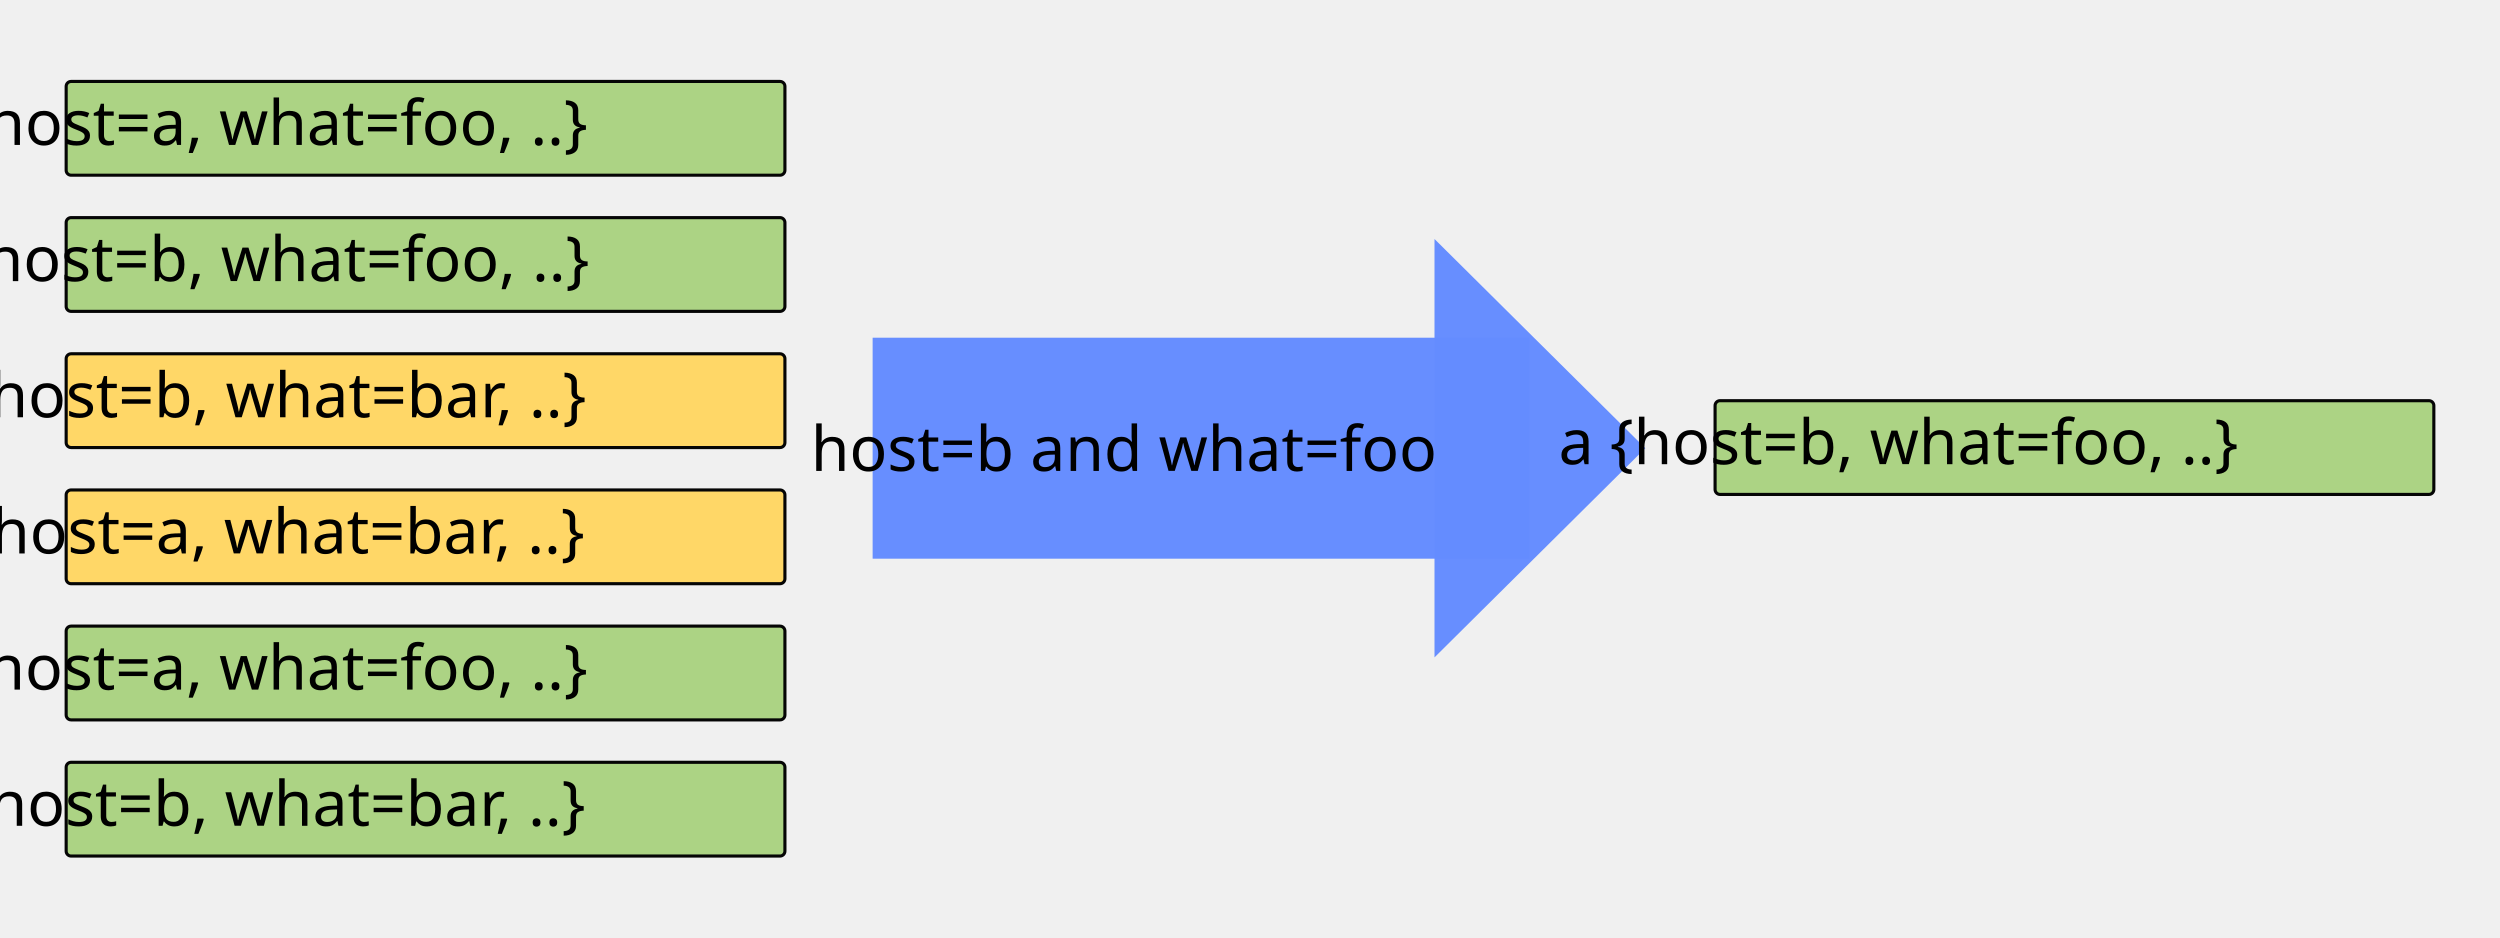
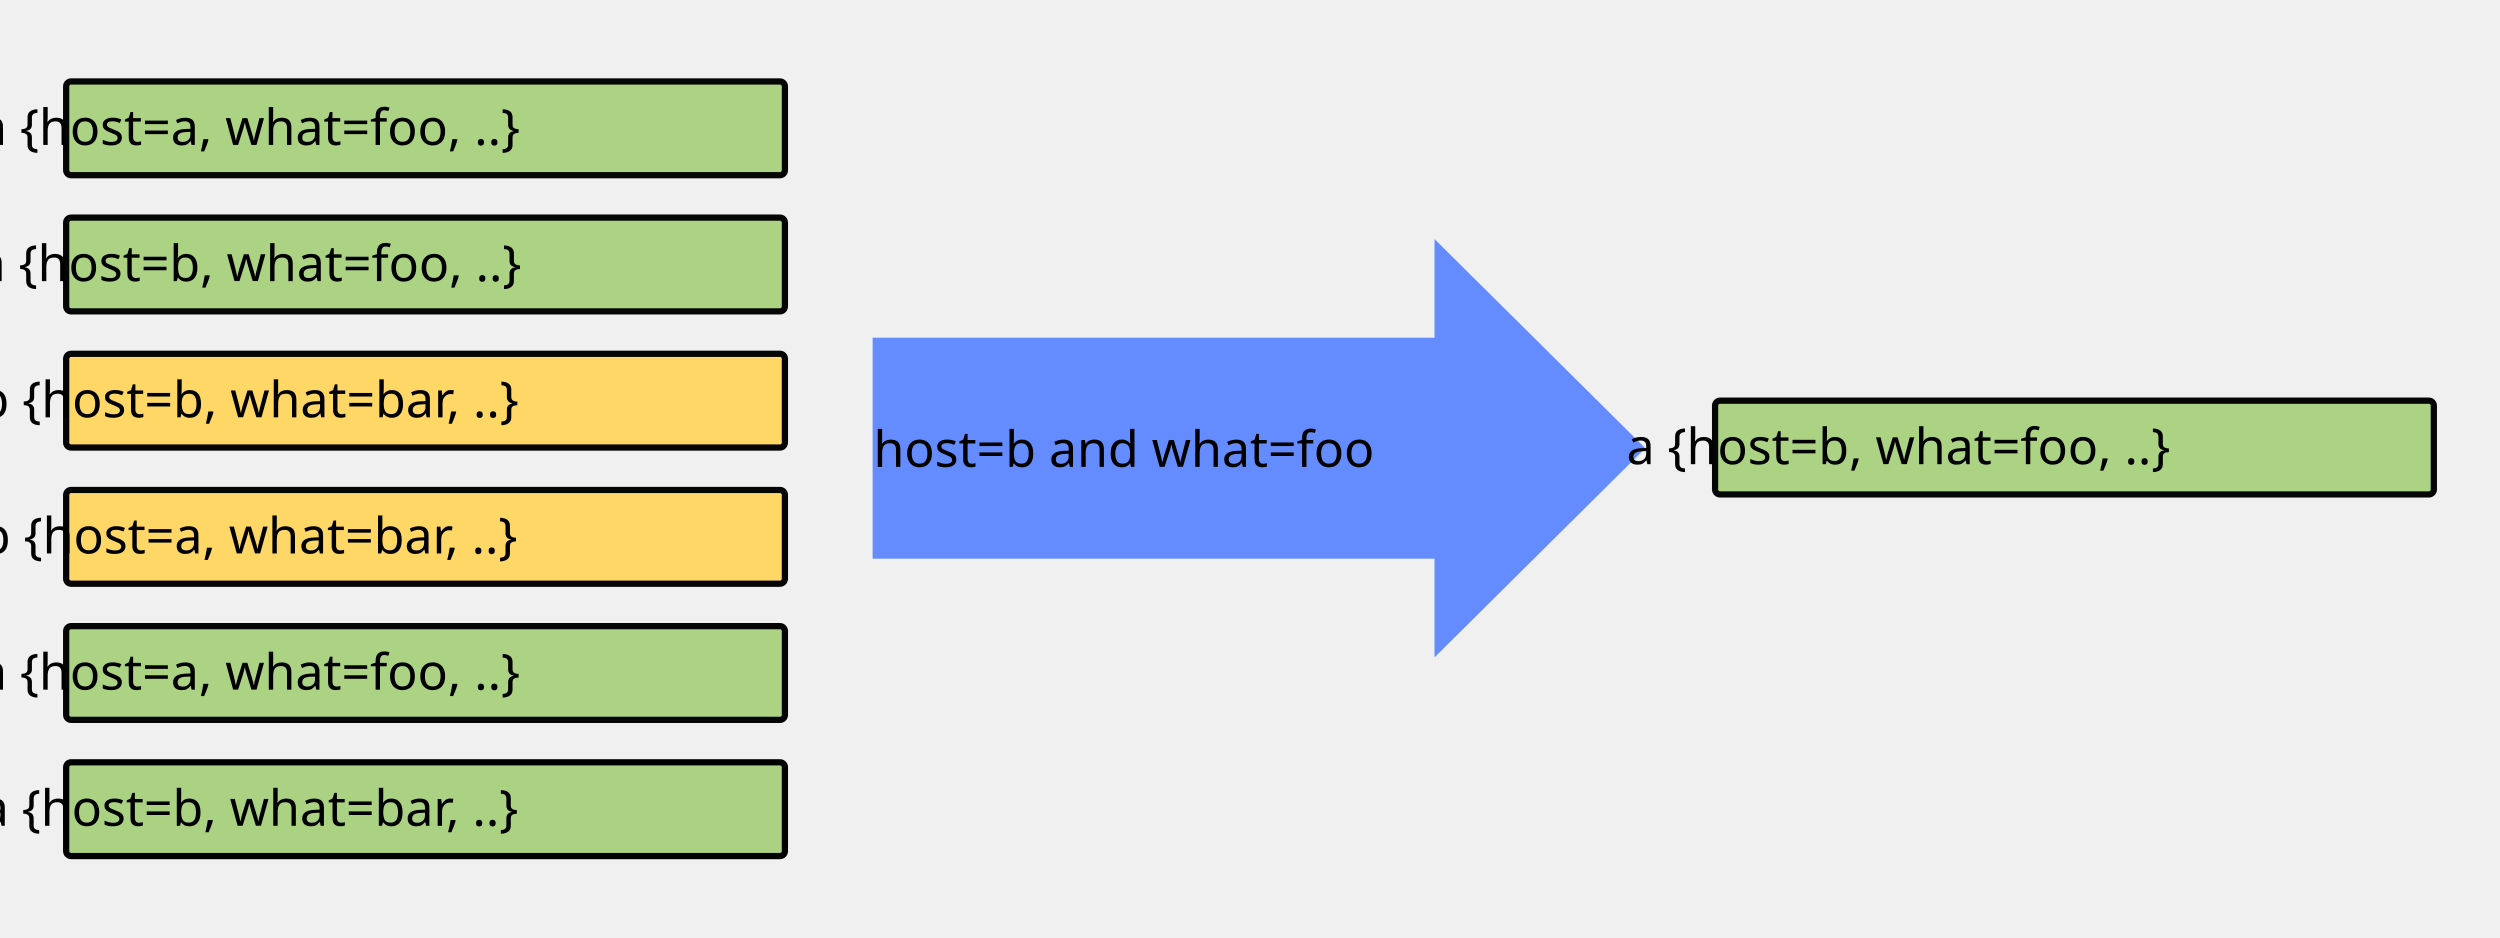
<svg xmlns="http://www.w3.org/2000/svg" width="800" height="300" id="svg2" version="1.1">
  <defs id="defs4">
    <marker orient="auto" refY="0" refX="0" id="Arrow1Mend" style="overflow:visible">
      <path id="path4948" d="M 0,0 5,-5 -12.5,0 5,5 0,0 z" style="fill-rule:evenodd;stroke:#000000;stroke-width:1pt" transform="matrix(-0.4,0,0,-0.4,-4,0)" />
    </marker>
    <marker orient="auto" refY="0" refX="0" id="Arrow2Lend" style="overflow:visible">
      <path id="path4960" style="fill-rule:evenodd;stroke-width:0.625;stroke-linejoin:round" d="M 8.719,4.034 -2.207,0.016 8.719,-4.002 c -1.745,2.372 -1.735,5.617 -6e-7,8.035 z" transform="matrix(-1.1,0,0,-1.1,-1.1,0)" />
    </marker>
    <marker orient="auto" refY="0" refX="0" id="EmptyDiamondL" style="overflow:visible">
      <path id="path5045" d="M 0,-7.071 -7.071,0 0,7.071 7.071,0 0,-7.071 z" style="fill:#ffffff;fill-rule:evenodd;stroke:#000000;stroke-width:1pt" transform="scale(0.8,0.8)" />
    </marker>
    <marker orient="auto" refY="0" refX="0" id="SemiCircleOut" style="overflow:visible">
      <path id="path5120" d="m -2.5,-0.809 c 0,2.76 -2.24,5 -5,5 l 0,-10 c 2.76,0 5,2.24 5,5 z" style="fill-rule:evenodd;stroke:#000000;stroke-width:1pt" transform="matrix(0.6,0,0,0.6,4.275296,0.4580676)" />
    </marker>
    <marker orient="auto" refY="0" refX="0" id="TriangleOutL" style="overflow:visible">
      <path id="path5081" d="m 5.77,0 -8.65,5 0,-10 8.65,5 z" style="fill-rule:evenodd;stroke:#000000;stroke-width:1pt" transform="scale(0.8,0.8)" />
    </marker>
  </defs>
  <g id="layer1" transform="translate(0,-752.3622)">
    <g id="g3852-1" transform="translate(403.6749,43.4142)" />
    <g id="g4809" transform="translate(164.6549,-27.83794)">
      <g transform="translate(403.6749,86.98867)" id="g3852-8-0" />
    </g>
    <g id="g4780" transform="translate(-21.05594,50)">
-       <g transform="translate(28.40321,-6.210987)" id="g3852">
-         <rect style="opacity:0.98;fill:#aad282;fill-opacity:1;fill-rule:nonzero;stroke:#000000;stroke-width:1;stroke-linecap:round;stroke-linejoin:miter;stroke-miterlimit:4;stroke-opacity:1;stroke-dasharray:none;stroke-dashoffset:0" id="rect2985" width="230" height="30" x="13.825" y="734.637" ry="1.577" />
+       <g transform="translate(28.40321,-6.210987)" id="g3852" style="opacity:1">
+         <rect style="opacity:0.98;fill:#aad282;fill-opacity:1;fill-rule:nonzero;stroke:#000000;stroke-width:2;stroke-linecap:round;stroke-linejoin:round;stroke-miterlimit:4;stroke-opacity:1;stroke-dasharray:none;stroke-dashoffset:0" id="rect2985" width="230" height="30" x="13.825" y="734.637" ry="1.577" />
        <text xml:space="preserve" style="font-size:48px;font-style:normal;font-weight:normal;text-align:start;line-height:125%;letter-spacing:0px;word-spacing:0px;text-anchor:start;fill:#000000;fill-opacity:1;stroke:none;font-family:Sans" x="128.654" y="754.959" id="text3794-7">
-           <tspan id="tspan3796-2" x="128.654" y="754.959" style="font-size:20px;font-style:normal;font-variant:normal;font-weight:normal;font-stretch:normal;text-align:center;text-anchor:middle;font-family:Trebuchet MS;-inkscape-font-specification:Trebuchet MS">a {host=a, what=foo, ..}</tspan>
+           <tspan id="tspan3796-2" x="128.654" y="754.959" style="font-size:16px;font-style:normal;font-variant:normal;font-weight:normal;font-stretch:normal;text-align:center;text-anchor:middle;font-family:Sans;-inkscape-font-specification:Sans">a {host=a, what=foo, ..}</tspan>
        </text>
      </g>
-       <g transform="translate(28.40321,37.36348)" id="g3852-8">
-         <rect style="opacity:0.98;fill:#aad282;fill-opacity:1;fill-rule:nonzero;stroke:#000000;stroke-width:1;stroke-linecap:round;stroke-linejoin:miter;stroke-miterlimit:4;stroke-opacity:1;stroke-dasharray:none;stroke-dashoffset:0" id="rect2985-27" width="230" height="30" x="13.825" y="734.637" ry="1.577" />
+       <g transform="translate(28.40321,37.36348)" id="g3852-8" style="opacity:1">
+         <rect style="opacity:0.98;fill:#aad282;fill-opacity:1;fill-rule:nonzero;stroke:#000000;stroke-width:2;stroke-linecap:round;stroke-linejoin:round;stroke-miterlimit:4;stroke-opacity:1;stroke-dasharray:none;stroke-dashoffset:0" id="rect2985-27" width="230" height="30" x="13.825" y="734.637" ry="1.577" />
        <text xml:space="preserve" style="font-size:48px;font-style:normal;font-weight:normal;text-align:start;line-height:125%;letter-spacing:0px;word-spacing:0px;text-anchor:start;fill:#000000;fill-opacity:1;stroke:none;font-family:Sans" x="128.654" y="754.959" id="text3794-7-0">
-           <tspan id="tspan3796-2-7" x="128.654" y="754.959" style="font-size:20px;font-style:normal;font-variant:normal;font-weight:normal;font-stretch:normal;text-align:center;text-anchor:middle;font-family:Trebuchet MS;-inkscape-font-specification:Trebuchet MS">a {host=b, what=foo, ..}</tspan>
+           <tspan id="tspan3796-2-7" x="128.654" y="754.959" style="font-size:16px;font-style:normal;font-variant:normal;font-weight:normal;font-stretch:normal;text-align:center;text-anchor:middle;font-family:Sans;-inkscape-font-specification:Sans">a {host=b, what=foo, ..}</tspan>
        </text>
      </g>
-       <g transform="translate(28.40321,80.93799)" id="g3852-6">
-         <rect style="opacity:0.98;fill:#ffd664;fill-opacity:1;fill-rule:nonzero;stroke:#000000;stroke-width:1;stroke-linecap:round;stroke-linejoin:miter;stroke-miterlimit:4;stroke-opacity:1;stroke-dasharray:none;stroke-dashoffset:0" id="rect2985-3" width="230" height="30" x="13.825" y="734.637" ry="1.577" />
+       <g transform="translate(28.40321,80.93799)" id="g3852-6" style="opacity:1">
+         <rect style="opacity:0.98;fill:#ffd664;fill-opacity:1;fill-rule:nonzero;stroke:#000000;stroke-width:2;stroke-linecap:round;stroke-linejoin:round;stroke-miterlimit:4;stroke-opacity:1;stroke-dasharray:none;stroke-dashoffset:0" id="rect2985-3" width="230" height="30" x="13.825" y="734.637" ry="1.577" />
        <text xml:space="preserve" style="font-size:48px;font-style:normal;font-weight:normal;text-align:start;line-height:125%;letter-spacing:0px;word-spacing:0px;text-anchor:start;fill:#000000;fill-opacity:1;stroke:none;font-family:Sans" x="128.386" y="754.959" id="text3794-7-3">
-           <tspan id="tspan3796-2-0" x="128.386" y="754.959" style="font-size:20px;font-style:normal;font-variant:normal;font-weight:normal;font-stretch:normal;text-align:center;text-anchor:middle;font-family:Trebuchet MS;-inkscape-font-specification:Trebuchet MS">b {host=b, what=bar, ..}</tspan>
+           <tspan id="tspan3796-2-0" x="128.386" y="754.959" style="font-size:16px;font-style:normal;font-variant:normal;font-weight:normal;font-stretch:normal;text-align:center;text-anchor:middle;font-family:Sans;-inkscape-font-specification:Sans">b {host=b, what=bar, ..}</tspan>
        </text>
      </g>
-       <g transform="translate(28.40321,124.5125)" id="g3852-2">
-         <rect style="opacity:0.98;fill:#ffd664;fill-opacity:1;fill-rule:nonzero;stroke:#000000;stroke-width:1;stroke-linecap:round;stroke-linejoin:miter;stroke-miterlimit:4;stroke-opacity:1;stroke-dasharray:none;stroke-dashoffset:0" id="rect2985-9" width="230" height="30" x="13.825" y="734.637" ry="1.577" />
+       <g transform="translate(28.40321,124.5125)" id="g3852-2" style="opacity:1">
+         <rect style="opacity:0.98;fill:#ffd664;fill-opacity:1;fill-rule:nonzero;stroke:#000000;stroke-width:2;stroke-linecap:round;stroke-linejoin:round;stroke-miterlimit:4;stroke-opacity:1;stroke-dasharray:none;stroke-dashoffset:0" id="rect2985-9" width="230" height="30" x="13.825" y="734.637" ry="1.577" />
        <text xml:space="preserve" style="font-size:48px;font-style:normal;font-weight:normal;text-align:start;line-height:125%;letter-spacing:0px;word-spacing:0px;text-anchor:start;fill:#000000;fill-opacity:1;stroke:none;font-family:Sans" x="128.386" y="754.959" id="text3794-7-06">
-           <tspan id="tspan3796-2-6" x="128.386" y="754.959" style="font-size:20px;font-style:normal;font-variant:normal;font-weight:normal;font-stretch:normal;text-align:center;text-anchor:middle;font-family:Trebuchet MS;-inkscape-font-specification:Trebuchet MS">b {host=a, what=bar, ..}</tspan>
+           <tspan id="tspan3796-2-6" x="128.386" y="754.959" style="font-size:16px;font-style:normal;font-variant:normal;font-weight:normal;font-stretch:normal;text-align:center;text-anchor:middle;font-family:Sans;-inkscape-font-specification:Sans">b {host=a, what=bar, ..}</tspan>
        </text>
      </g>
-       <g transform="translate(28.40321,168.0869)" id="g3852-61">
-         <rect style="opacity:0.98;fill:#aad282;fill-opacity:1;fill-rule:nonzero;stroke:#000000;stroke-width:1;stroke-linecap:round;stroke-linejoin:miter;stroke-miterlimit:4;stroke-opacity:1;stroke-dasharray:none;stroke-dashoffset:0" id="rect2985-28" width="230" height="30" x="13.825" y="734.637" ry="1.577" />
+       <g transform="translate(28.40321,168.0869)" id="g3852-61" style="opacity:1">
+         <rect style="opacity:0.98;fill:#aad282;fill-opacity:1;fill-rule:nonzero;stroke:#000000;stroke-width:2;stroke-linecap:round;stroke-linejoin:round;stroke-miterlimit:4;stroke-opacity:1;stroke-dasharray:none;stroke-dashoffset:0" id="rect2985-28" width="230" height="30" x="13.825" y="734.637" ry="1.577" />
        <text xml:space="preserve" style="font-size:48px;font-style:normal;font-weight:normal;text-align:start;line-height:125%;letter-spacing:0px;word-spacing:0px;text-anchor:start;fill:#000000;fill-opacity:1;stroke:none;font-family:Sans" x="128.654" y="754.959" id="text3794-7-061">
-           <tspan id="tspan3796-2-2" x="128.654" y="754.959" style="font-size:20px;font-style:normal;font-variant:normal;font-weight:normal;font-stretch:normal;text-align:center;text-anchor:middle;font-family:Trebuchet MS;-inkscape-font-specification:Trebuchet MS">a {host=a, what=foo, ..}</tspan>
+           <tspan id="tspan3796-2-2" x="128.654" y="754.959" style="font-size:16px;font-style:normal;font-variant:normal;font-weight:normal;font-stretch:normal;text-align:center;text-anchor:middle;font-family:Sans;-inkscape-font-specification:Sans">a {host=a, what=foo, ..}</tspan>
        </text>
      </g>
      <g transform="translate(28.40321,211.6614)" id="g3852-86">
-         <rect style="opacity:0.98;fill:#aad282;fill-opacity:1;fill-rule:nonzero;stroke:#000000;stroke-width:1;stroke-linecap:round;stroke-linejoin:miter;stroke-miterlimit:4;stroke-opacity:1;stroke-dasharray:none;stroke-dashoffset:0" id="rect2985-5" width="230" height="30" x="13.825" y="734.637" ry="1.577" />
+         <rect style="opacity:1;fill:#aad282;fill-opacity:1;fill-rule:nonzero;stroke:#000000;stroke-width:2;stroke-linecap:round;stroke-linejoin:round;stroke-miterlimit:4;stroke-opacity:1;stroke-dasharray:none;stroke-dashoffset:0" id="rect2985-5" width="230" height="30" x="13.825" y="734.637" ry="1.577" />
        <text xml:space="preserve" style="font-size:48px;font-style:normal;font-weight:normal;text-align:start;line-height:125%;letter-spacing:0px;word-spacing:0px;text-anchor:start;fill:#000000;fill-opacity:1;stroke:none;font-family:Sans" x="128.654" y="754.959" id="text3794-7-05">
-           <tspan id="tspan3796-2-66" x="128.654" y="754.959" style="font-size:20px;font-style:normal;font-variant:normal;font-weight:normal;font-stretch:normal;text-align:center;text-anchor:middle;font-family:Trebuchet MS;-inkscape-font-specification:Trebuchet MS">a {host=b, what=bar, ..}</tspan>
+           <tspan id="tspan3796-2-66" x="128.654" y="754.959" style="font-size:16px;font-style:normal;font-variant:normal;font-weight:normal;font-stretch:normal;text-align:center;text-anchor:middle;font-family:Sans;-inkscape-font-specification:Sans">a {host=b, what=bar, ..}</tspan>
        </text>
      </g>
    </g>
    <g id="g6897" transform="translate(-5.317354,56.06092)">
      <g transform="translate(-20,0)" id="g6893">
-         <rect style="opacity:0.98;fill:#648cff;fill-opacity:1;fill-rule:nonzero;stroke:none" id="rect6887" width="210.112" height="70.711" x="304.561" y="152.008" ry="0" transform="translate(0,652.3622)" />
-         <path style="opacity:0.98;fill:#648cff;fill-opacity:1;fill-rule:nonzero;stroke:none" id="path6891" d="m 318.188,110.862 0,-66.941 0,-66.941 57.973,33.471 57.973,33.471 -57.973,33.471 z" transform="matrix(0.5818088,0,0,1,299.2335,795.8039)" />
+         <rect style="opacity:1;fill:#648cff;fill-opacity:1;fill-rule:nonzero;stroke:none" id="rect6887" width="210.112" height="70.711" x="304.561" y="152.008" ry="0" transform="translate(0,652.3622)" />
+         <path style="opacity:1;fill:#648cff;fill-opacity:1;fill-rule:nonzero;stroke:none" id="path6891" d="m 318.188,110.862 0,-66.941 0,-66.941 57.973,33.471 57.973,33.471 -57.973,33.471 z" transform="matrix(0.5818088,0,0,1,299.2335,795.8039)" />
      </g>
-       <g transform="translate(24.91118,33.32694)" id="g4832">
+       <g transform="translate(24.91118,32.0164)" id="g4832">
        <text xml:space="preserve" style="font-size:24px;font-style:normal;font-variant:normal;font-weight:normal;font-stretch:normal;text-align:center;line-height:125%;letter-spacing:0px;word-spacing:0px;text-anchor:middle;fill:#000000;fill-opacity:1;stroke:none;font-family:Trebuchet MS;-inkscape-font-specification:Trebuchet MS" x="368.137" y="813.674" id="text4828">
-           <tspan style="font-size:20px" id="tspan4830" x="368.137" y="813.674">host=b and what=foo</tspan>
+           <tspan style="font-size:16px" id="tspan4830" x="368.137" y="813.674">host=b and what=foo</tspan>
        </text>
      </g>
    </g>
-     <g id="g4780-7" transform="translate(485.8909,64.63701)">
+     <g id="g4780-7" transform="translate(485.8909,64.63701)" style="opacity:1">
      <g transform="translate(49.11134,81.30511)" id="g3852-8-9">
-         <rect style="opacity:0.98;fill:#aad282;fill-opacity:1;fill-rule:nonzero;stroke:#000000;stroke-width:1;stroke-linecap:round;stroke-linejoin:miter;stroke-miterlimit:4;stroke-opacity:1;stroke-dasharray:none;stroke-dashoffset:0" id="rect2985-27-0" width="230" height="30" x="13.825" y="734.637" ry="1.577" />
+         <rect style="opacity:0.98;fill:#aad282;fill-opacity:1;fill-rule:nonzero;stroke:#000000;stroke-width:2;stroke-linecap:round;stroke-linejoin:round;stroke-miterlimit:4;stroke-opacity:1;stroke-dasharray:none;stroke-dashoffset:0" id="rect2985-27-0" width="230" height="30" x="13.825" y="734.637" ry="1.577" />
        <text xml:space="preserve" style="font-size:48px;font-style:normal;font-weight:normal;text-align:start;line-height:125%;letter-spacing:0px;word-spacing:0px;text-anchor:start;fill:#000000;fill-opacity:1;stroke:none;font-family:Sans" x="128.654" y="754.959" id="text3794-7-0-4">
-           <tspan id="tspan3796-2-7-7" x="128.654" y="754.959" style="font-size:20px;font-style:normal;font-variant:normal;font-weight:normal;font-stretch:normal;text-align:center;text-anchor:middle;font-family:Trebuchet MS;-inkscape-font-specification:Trebuchet MS">a {host=b, what=foo, ..}</tspan>
+           <tspan id="tspan3796-2-7-7" x="128.654" y="754.959" style="font-size:16px;font-style:normal;font-variant:normal;font-weight:normal;font-stretch:normal;text-align:center;text-anchor:middle;font-family:Sans;-inkscape-font-specification:Sans">a {host=b, what=foo, ..}</tspan>
        </text>
      </g>
    </g>
  </g>
</svg>
